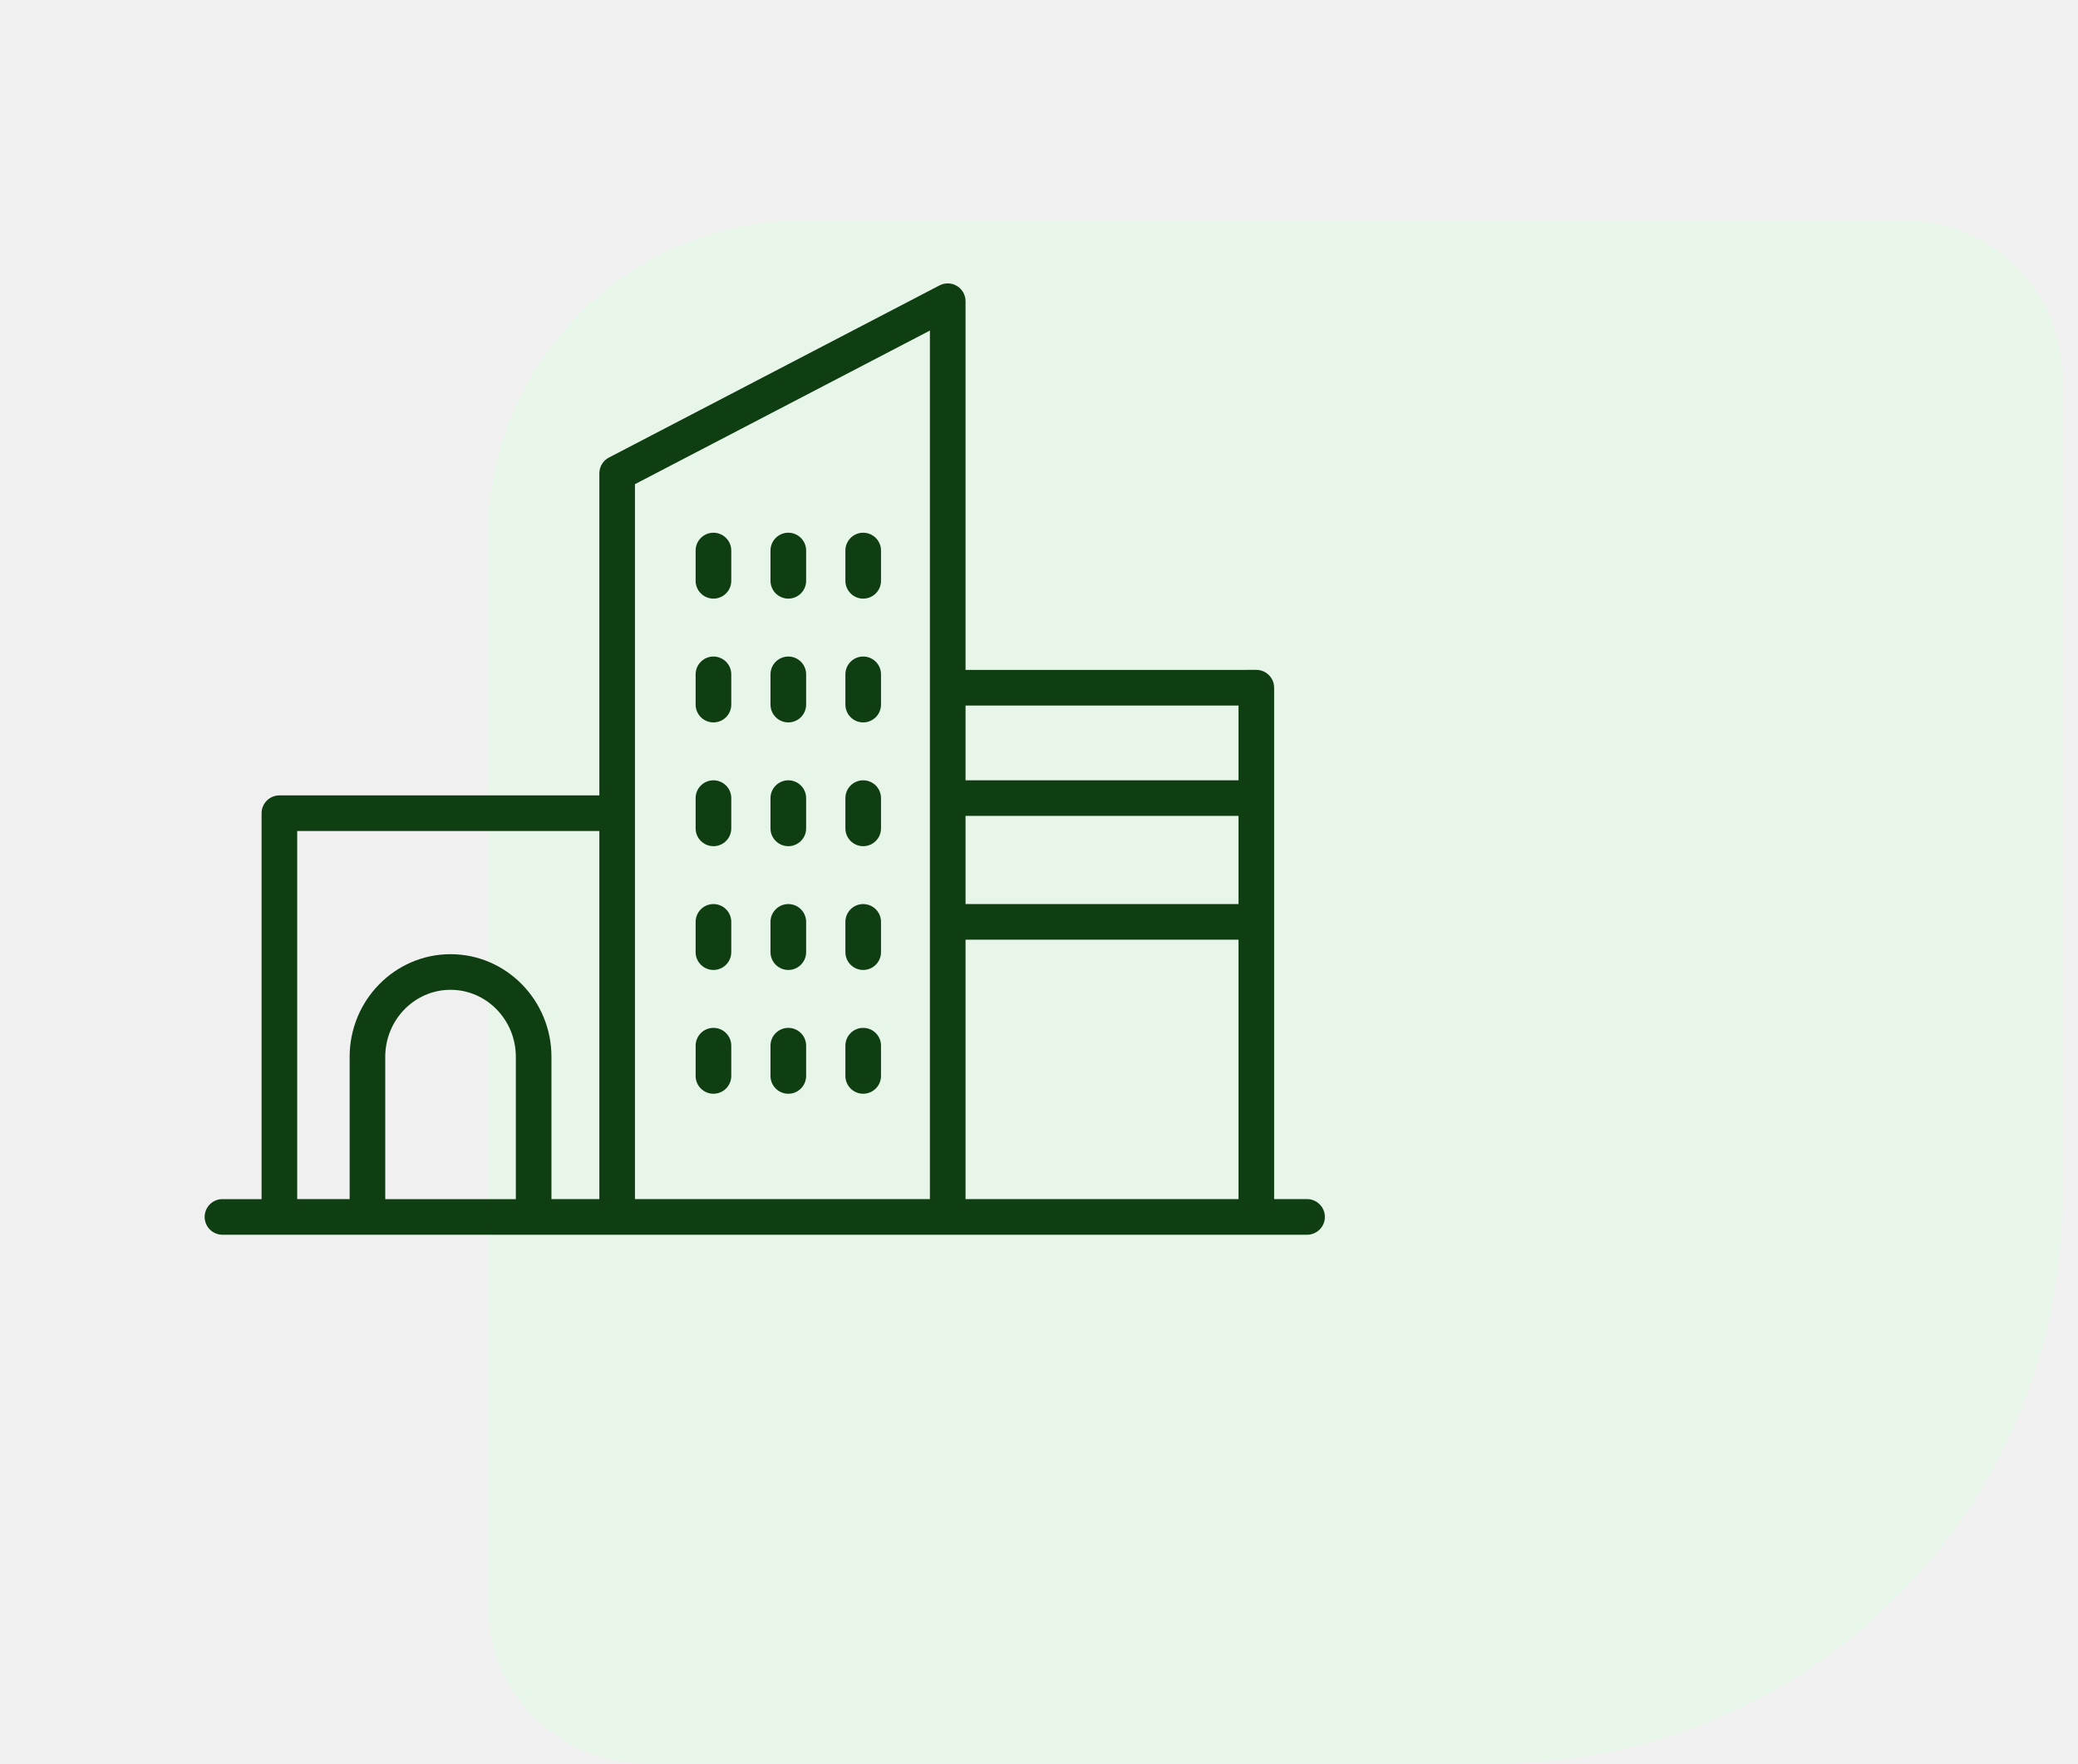
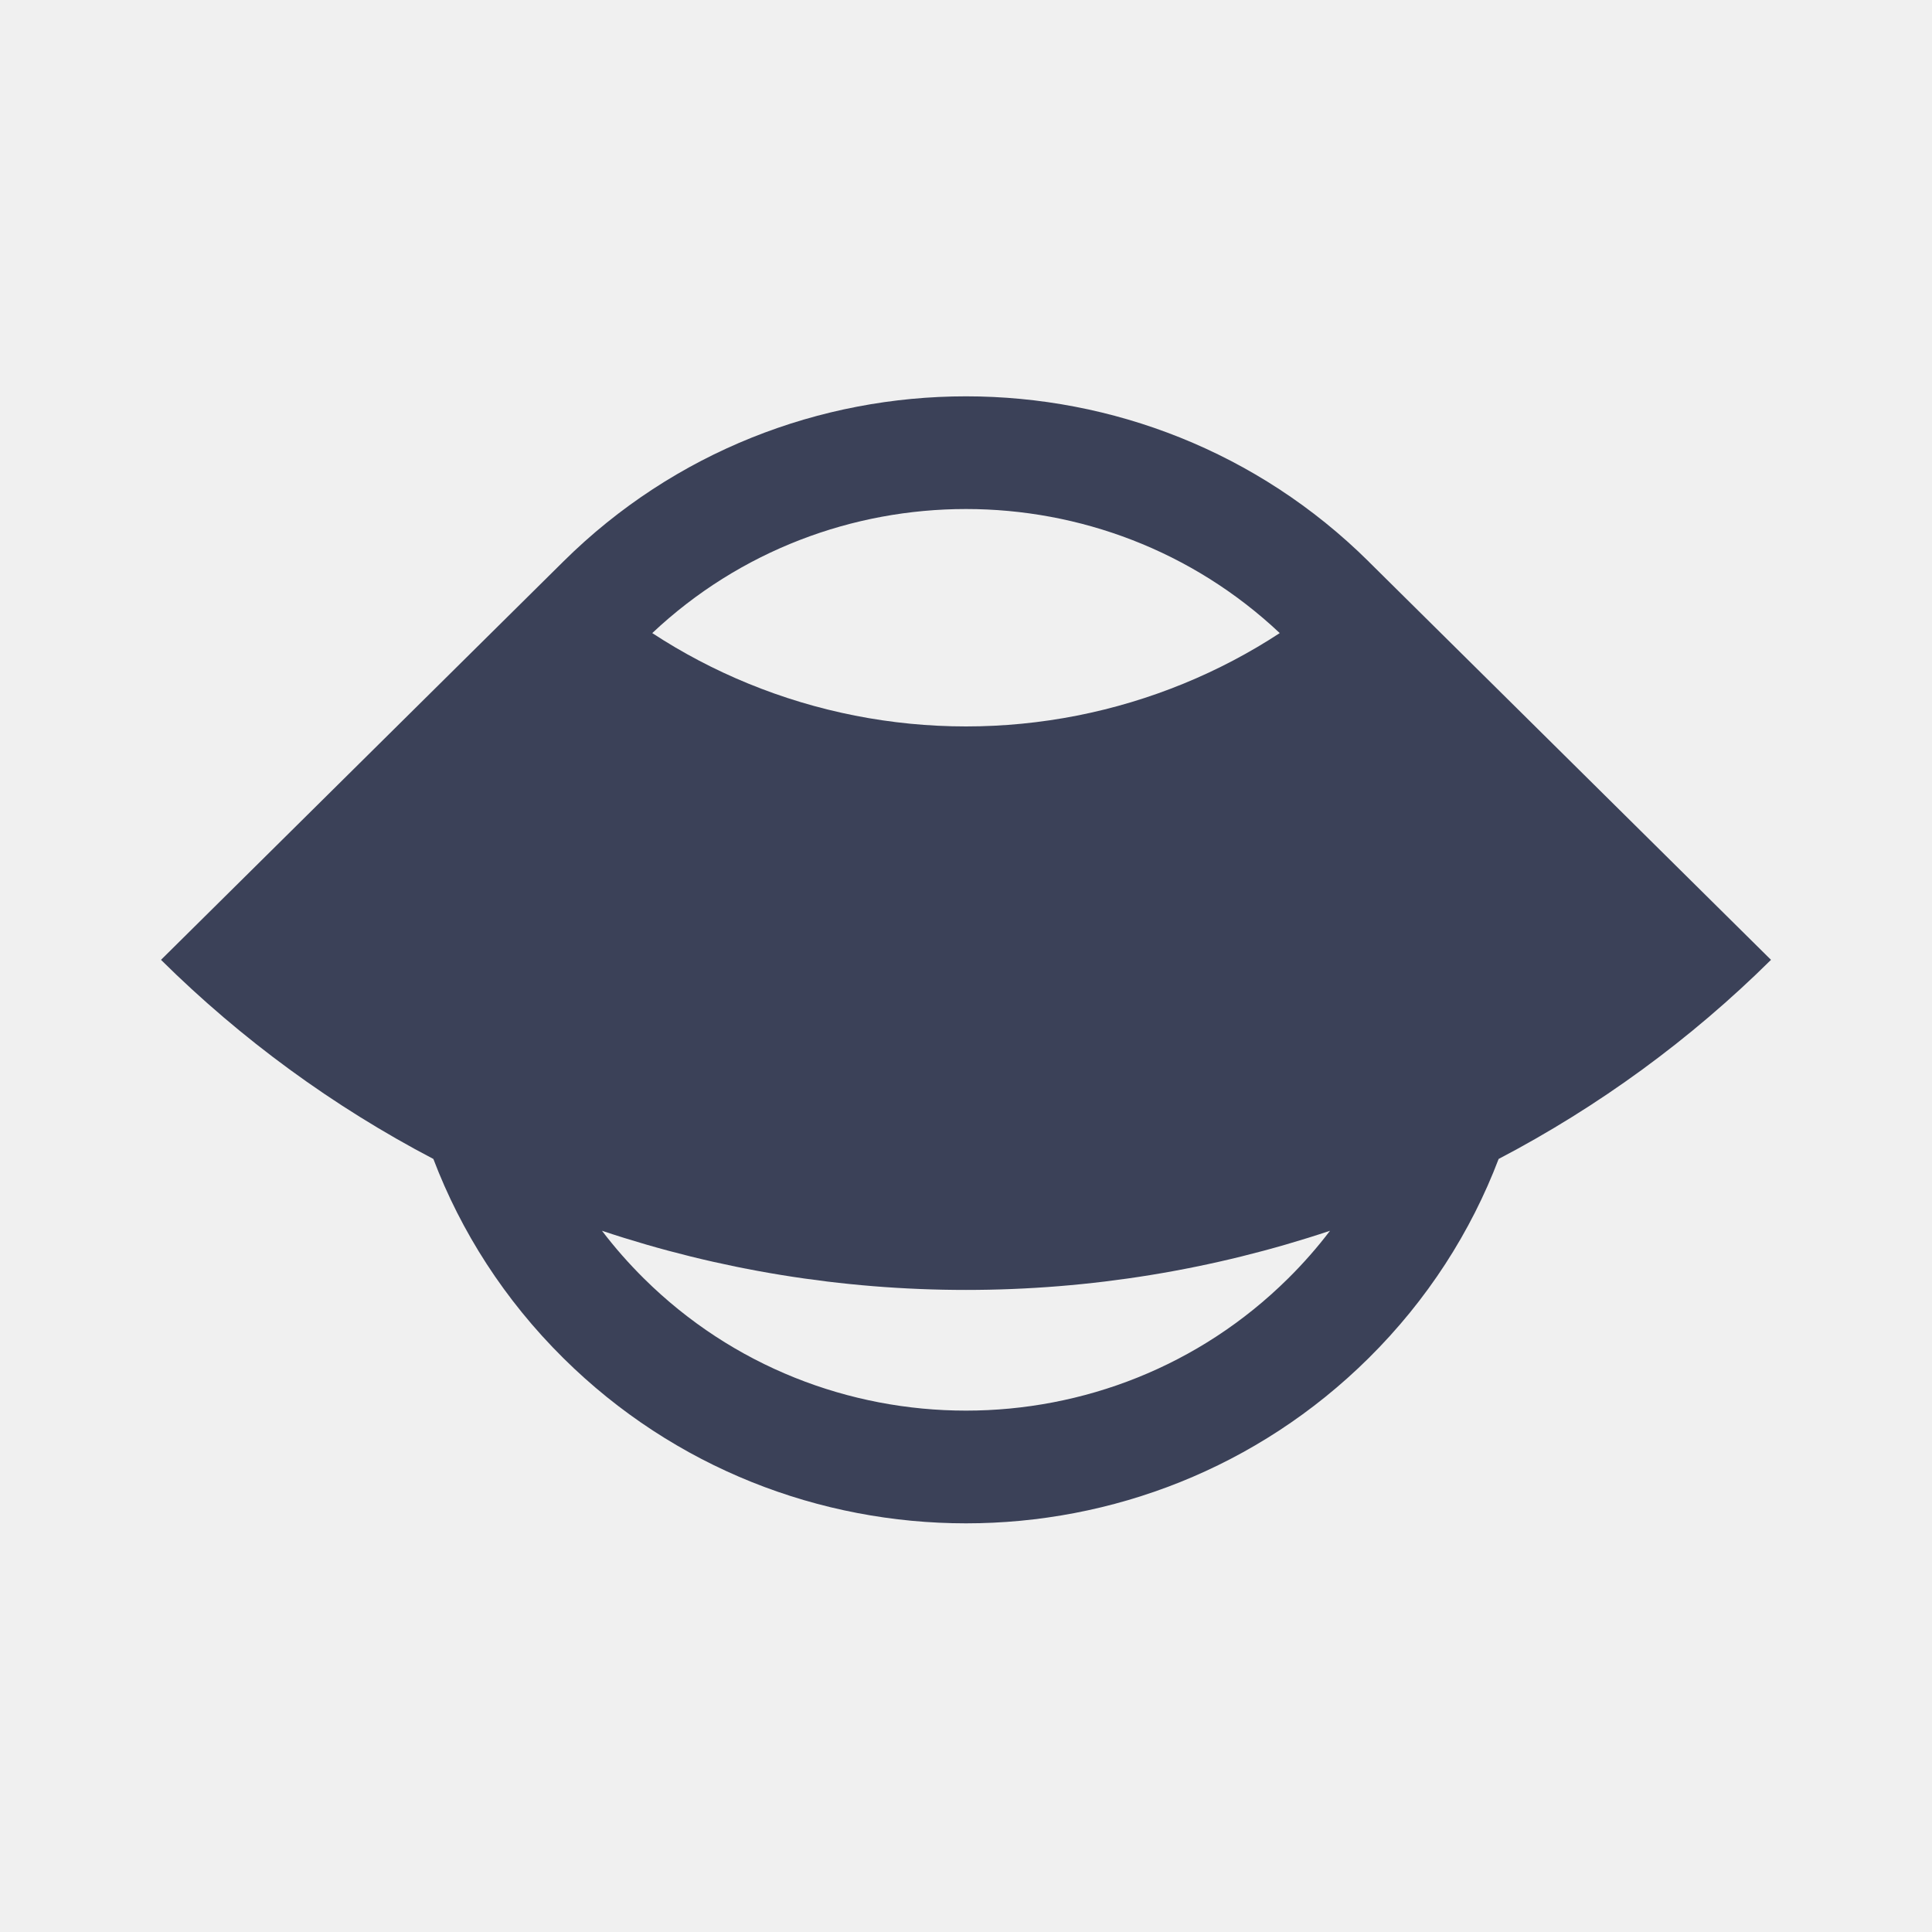
- <svg xmlns="http://www.w3.org/2000/svg" width="66" height="56" viewBox="0 0 66 56" fill="none">
-   <path d="M65.5 38C65.5 47.941 57.441 56 47.5 56L20.5 56C17.739 56 15.5 53.761 15.5 51L15.5 17C15.5 11.477 19.977 7 25.5 7L60.5 7C63.261 7 65.5 9.239 65.5 12L65.5 38Z" fill="#E8F5E9" />
-   <path d="M27.416 19.011C27.104 19.011 26.851 18.758 26.851 18.445V17.484C26.851 17.172 27.104 16.918 27.416 16.918C27.728 16.918 27.982 17.172 27.982 17.484V18.445C27.982 18.758 27.728 19.011 27.416 19.011Z" fill="#103E13" />
-   <path d="M25.038 19.011C24.726 19.011 24.472 18.758 24.472 18.445V17.484C24.472 17.172 24.726 16.918 25.038 16.918C25.35 16.918 25.604 17.172 25.604 17.484V18.445C25.603 18.758 25.351 19.011 25.038 19.011Z" fill="#103E13" />
-   <path d="M22.66 19.011C22.348 19.011 22.094 18.758 22.094 18.445V17.484C22.094 17.172 22.348 16.918 22.66 16.918C22.972 16.918 23.226 17.172 23.226 17.484V18.445C23.226 18.758 22.973 19.011 22.66 19.011Z" fill="#103E13" />
-   <path d="M27.416 22.942C27.104 22.942 26.851 22.689 26.851 22.376V21.415C26.851 21.103 27.104 20.85 27.416 20.85C27.728 20.85 27.982 21.103 27.982 21.415V22.376C27.982 22.689 27.728 22.942 27.416 22.942Z" fill="#103E13" />
-   <path d="M25.038 22.942C24.726 22.942 24.472 22.689 24.472 22.376V21.415C24.472 21.103 24.726 20.85 25.038 20.85C25.35 20.85 25.604 21.103 25.604 21.415V22.376C25.603 22.689 25.351 22.942 25.038 22.942Z" fill="#103E13" />
-   <path d="M22.66 22.942C22.348 22.942 22.094 22.689 22.094 22.376V21.415C22.094 21.103 22.348 20.85 22.66 20.85C22.972 20.85 23.226 21.103 23.226 21.415V22.376C23.226 22.689 22.973 22.942 22.66 22.942Z" fill="#103E13" />
-   <path d="M27.416 26.873C27.104 26.873 26.851 26.62 26.851 26.308V25.346C26.851 25.034 27.104 24.781 27.416 24.781C27.728 24.781 27.982 25.034 27.982 25.346V26.308C27.982 26.62 27.728 26.873 27.416 26.873Z" fill="#103E13" />
-   <path d="M25.038 26.873C24.726 26.873 24.472 26.62 24.472 26.308V25.346C24.472 25.034 24.726 24.781 25.038 24.781C25.35 24.781 25.604 25.034 25.604 25.346V26.308C25.603 26.62 25.351 26.873 25.038 26.873Z" fill="#103E13" />
-   <path d="M22.66 26.873C22.348 26.873 22.094 26.62 22.094 26.308V25.346C22.094 25.034 22.348 24.781 22.66 24.781C22.972 24.781 23.226 25.034 23.226 25.346V26.308C23.226 26.62 22.973 26.873 22.66 26.873Z" fill="#103E13" />
-   <path d="M27.416 30.804C27.104 30.804 26.851 30.55 26.851 30.238V29.277C26.851 28.965 27.104 28.711 27.416 28.711C27.728 28.711 27.982 28.964 27.982 29.277V30.238C27.982 30.55 27.728 30.804 27.416 30.804Z" fill="#103E13" />
-   <path d="M25.038 30.804C24.726 30.804 24.472 30.55 24.472 30.238V29.277C24.472 28.965 24.726 28.711 25.038 28.711C25.35 28.711 25.604 28.964 25.604 29.277V30.238C25.603 30.55 25.351 30.804 25.038 30.804Z" fill="#103E13" />
-   <path d="M22.66 30.804C22.348 30.804 22.094 30.55 22.094 30.238V29.277C22.094 28.965 22.348 28.711 22.66 28.711C22.972 28.711 23.226 28.964 23.226 29.277V30.238C23.226 30.55 22.973 30.804 22.66 30.804Z" fill="#103E13" />
-   <path d="M27.416 34.735C27.104 34.735 26.851 34.482 26.851 34.169V33.208C26.851 32.896 27.104 32.643 27.416 32.643C27.728 32.643 27.982 32.896 27.982 33.208V34.169C27.982 34.481 27.728 34.735 27.416 34.735Z" fill="#103E13" />
-   <path d="M25.038 34.735C24.726 34.735 24.472 34.482 24.472 34.169V33.208C24.472 32.896 24.726 32.643 25.038 32.643C25.35 32.643 25.604 32.896 25.604 33.208V34.169C25.603 34.481 25.351 34.735 25.038 34.735Z" fill="#103E13" />
-   <path d="M22.66 34.735C22.348 34.735 22.094 34.482 22.094 34.169L22.095 33.208C22.095 32.896 22.348 32.643 22.66 32.643C22.973 32.643 23.226 32.896 23.226 33.208V34.169C23.226 34.481 22.973 34.735 22.66 34.735Z" fill="#103E13" />
-   <path d="M6.5 38.647C6.5 38.959 6.754 39.213 7.066 39.213H41.514C41.826 39.213 42.08 38.96 42.08 38.647C42.08 38.335 41.826 38.081 41.514 38.081H40.468V21.84C40.468 21.528 40.215 21.274 39.903 21.274L30.667 21.275V9.566C30.667 9.368 30.564 9.185 30.395 9.082C30.226 8.979 30.016 8.973 29.84 9.064L19.34 14.531C19.153 14.628 19.036 14.822 19.036 15.033V25.26H8.874C8.562 25.26 8.308 25.514 8.308 25.826V38.082H7.065C6.753 38.081 6.5 38.334 6.5 38.647L6.5 38.647ZM30.667 29.842H39.337V38.082L30.667 38.081V29.842ZM30.667 25.911H39.337V28.711L30.667 28.711V25.911ZM30.667 22.406H39.337V24.781H30.667V22.406ZM20.167 15.376L29.535 10.498V38.081H20.167V15.376ZM12.236 33.563C12.236 32.389 13.166 31.434 14.31 31.434C15.453 31.434 16.384 32.389 16.384 33.563V38.082H12.236V33.563ZM9.44 26.392H19.036V38.081H17.515V33.563C17.515 31.766 16.078 30.303 14.31 30.303C12.542 30.303 11.105 31.765 11.105 33.563V38.081H9.44V26.392Z" fill="#103E13" />
+ <svg xmlns="http://www.w3.org/2000/svg" width="48" height="48" viewBox="0 0 48 48" fill="none">
+   <g clip-path="url(#clip0_211_820)">
+     <path fill-rule="evenodd" clip-rule="evenodd" d="M13.986 13.961L4 23.847C5.997 25.824 8.279 27.491 10.767 28.794C11.454 30.6 12.532 32.293 14 33.746C19.523 39.214 28.477 39.214 34 33.746C35.468 32.293 36.546 30.6 37.233 28.794C39.721 27.491 42.003 25.824 44 23.847L34.022 13.97C34.015 13.962 34.008 13.955 34 13.947C28.477 8.48 19.523 8.48 14 13.947C13.995 13.952 13.991 13.957 13.986 13.961ZM33.044 30.578C30.134 31.55 27.08 32.048 24 32.048C20.92 32.048 17.866 31.55 14.956 30.578C15.271 30.992 15.619 31.389 16 31.766C20.418 36.14 27.582 36.14 32 31.766C32.381 31.389 32.729 30.992 33.044 30.578ZM16.205 15.729C16.955 16.22 17.753 16.64 18.588 16.982C20.304 17.686 22.143 18.048 24 18.048C25.857 18.048 27.696 17.686 29.412 16.982C30.247 16.64 31.045 16.22 31.795 15.729C27.432 11.619 20.568 11.619 16.205 15.729Z" fill="#3B4158" />
+   </g>
+   <defs>
+     <clipPath id="clip0_211_820">
+       <rect width="40" height="28" fill="white" transform="translate(4 9.8468)" />
+     </clipPath>
+   </defs>
</svg>
